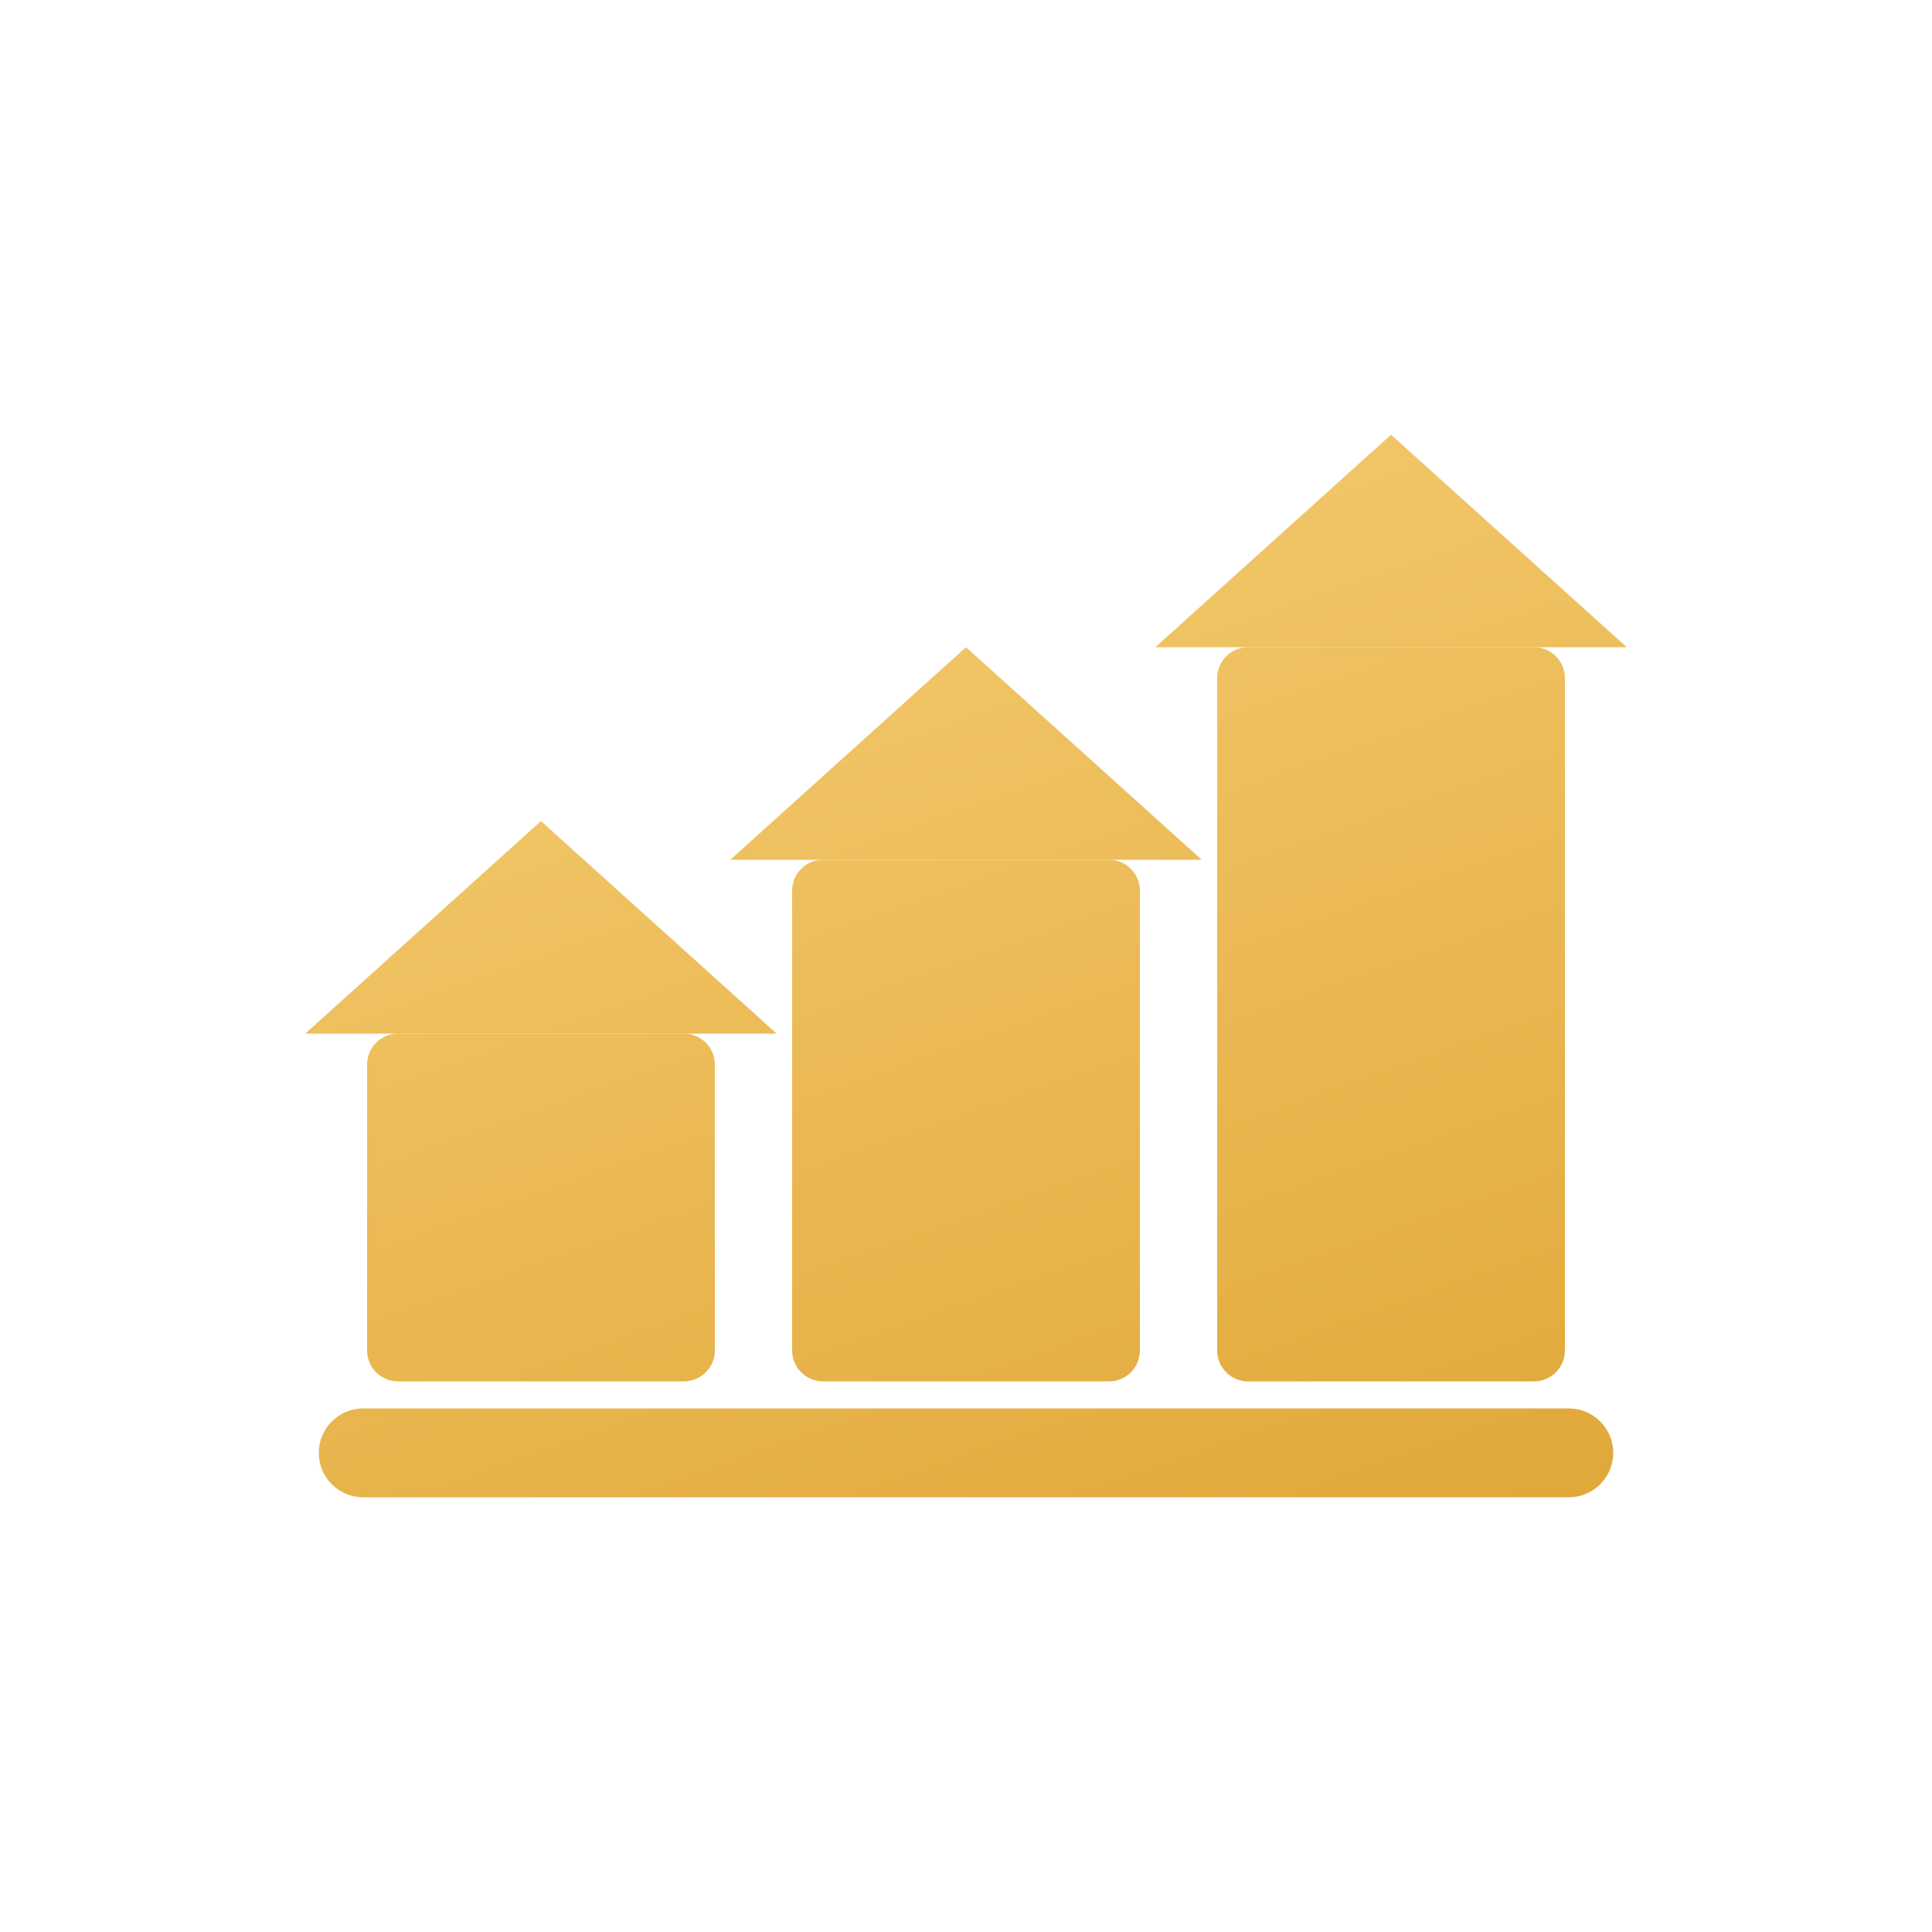
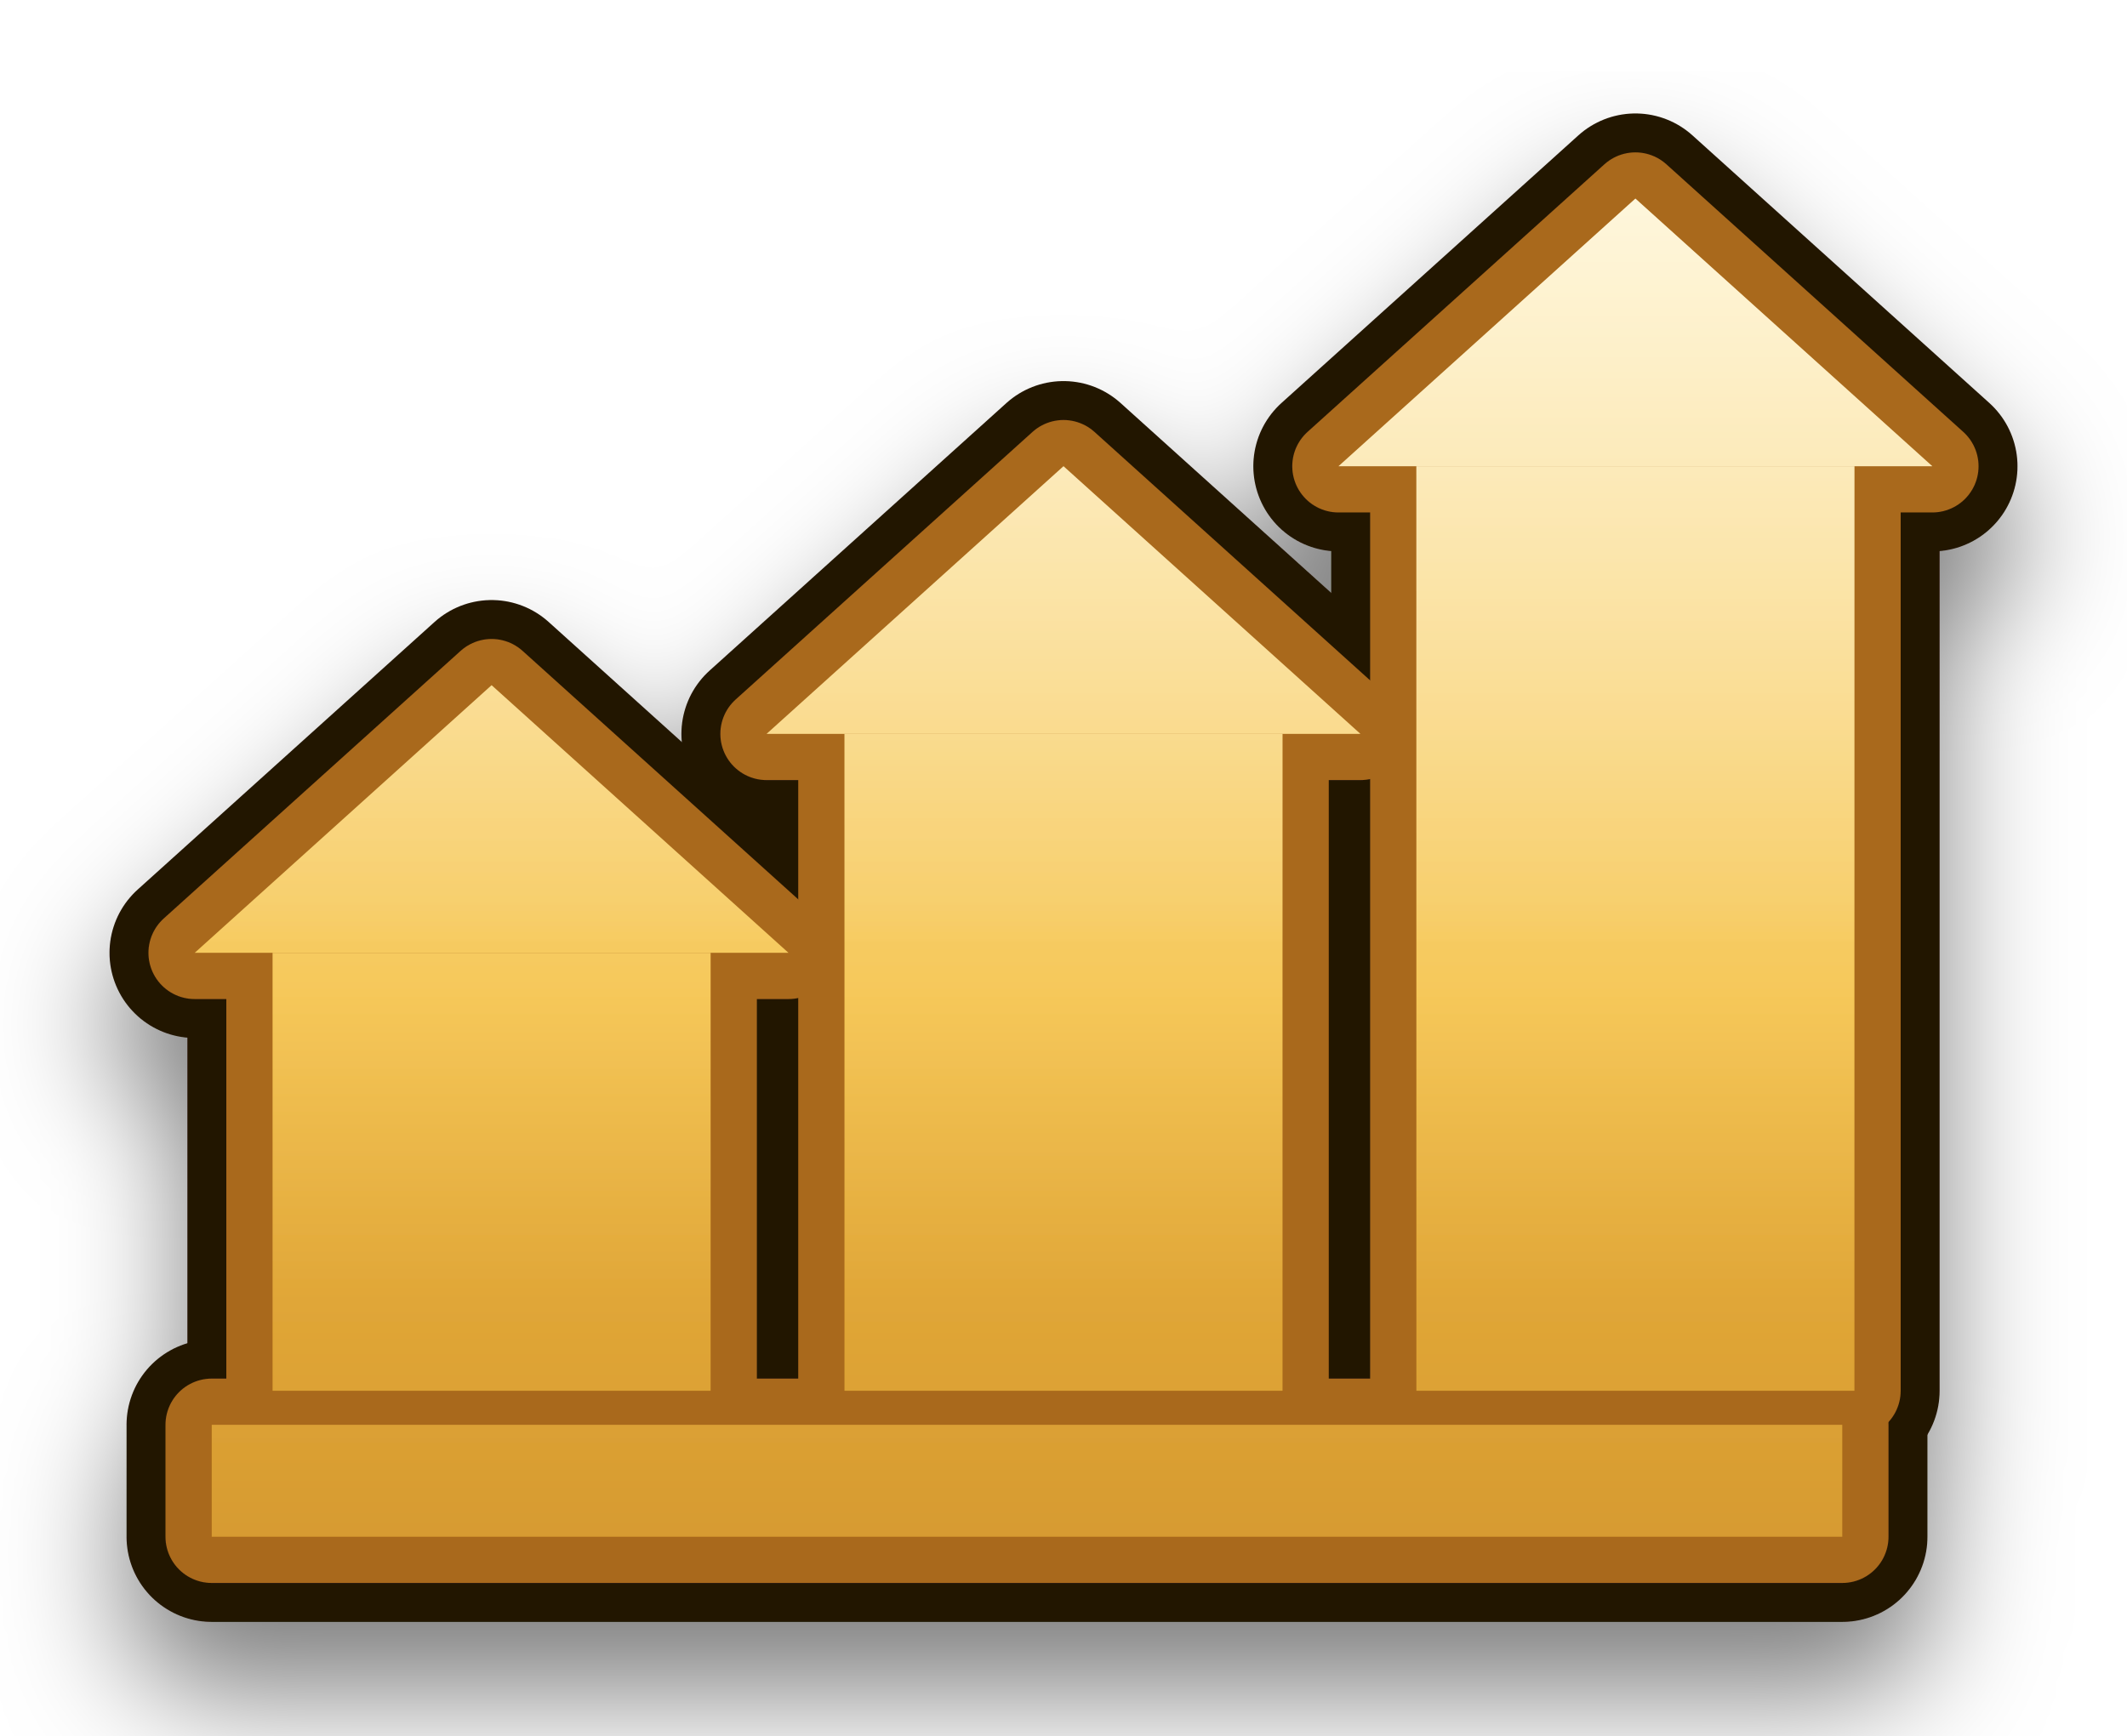
- <svg xmlns="http://www.w3.org/2000/svg" viewBox="0 0 100 100" width="100" height="100">
+ <svg xmlns="http://www.w3.org/2000/svg" viewBox="7.8 17 87.4 71" width="87" height="71">
  <defs>
-     <linearGradient id="gold" gradientUnits="userSpaceOnUse" x1="0" y1="0" x2="35" y2="100">
-       <stop offset="0" stop-color="#ffdf8e" />
-       <stop offset="1" stop-color="#e0a637" />
+     <linearGradient id="facer0" gradientUnits="userSpaceOnUse" x1="0" y1="19.5" x2="0" y2="110.25">
+       <stop offset="0" stop-color="#fff6d2" />
+       <stop offset="0.42" stop-color="#f6c85a" />
+       <stop offset="0.56" stop-color="#e0a637" />
+       <stop offset="1" stop-color="#b9781f" />
    </linearGradient>
+     <linearGradient id="sheenr0" gradientUnits="userSpaceOnUse" x1="0" y1="19.5" x2="0" y2="110.25">
+       <stop offset="0" stop-color="#ffffff" stop-opacity="0.5" />
+       <stop offset="0.38" stop-color="#ffffff" stop-opacity="0.05" />
+       <stop offset="0.4" stop-color="#ffffff" stop-opacity="0" />
+     </linearGradient>
+     <filter id="dropr0" x="-15%" y="-15%" width="130%" height="140%">
+       <feDropShadow dx="0" dy="2.94" stdDeviation="2.52" flood-color="#000000" flood-opacity="0.5" />
+     </filter>
  </defs>
-   <g transform="translate(0 -2.5)">
-     <rect x="19" y="56" width="18" height="18" rx="1.6" fill="url(#gold)" />
-     <path d="M15.8 56 L28 45 L40.2 56 Z" fill="url(#gold)" />
-     <rect x="41" y="47" width="18" height="27" rx="1.6" fill="url(#gold)" />
-     <path d="M37.8 47 L50 36 L62.2 47 Z" fill="url(#gold)" />
-     <rect x="63" y="36" width="18" height="38" rx="1.6" fill="url(#gold)" />
-     <path d="M59.8 36 L72 25 L84.2 36 Z" fill="url(#gold)" />
-     <rect x="16.5" y="75.4" width="67" height="4.6" rx="2.3" fill="url(#gold)" />
+   <g filter="url(#dropr0)">
+     <g fill="#241505" stroke="#241505" stroke-width="7" stroke-linejoin="round">
+       <g transform="translate(0 0) scale(1)">
+         <path d="M19 56 h18 v18 h-18 Z" />
+         <path d="M15.8 56 L28 45 L40.2 56 Z" />
+         <path d="M42.5 47 h18 v27 h-18 Z" />
+         <path d="M39.3 47 L51.5 36 L63.7 47 Z" />
+         <path d="M66 36 h18 v38 h-18 Z" />
+         <path d="M62.8 36 L75 25 L87.2 36 Z" />
+         <path d="M16.5 75.4 h67 v4.6 h-67 Z" />
+       </g>
+     </g>
+     <g fill="#a9691b" stroke="#a9691b" stroke-width="3.8" stroke-linejoin="round">
+       <g transform="translate(0 0) scale(1)">
+         <path d="M19 56 h18 v18 h-18 Z" />
+         <path d="M15.8 56 L28 45 L40.2 56 Z" />
+         <path d="M42.5 47 h18 v27 h-18 Z" />
+         <path d="M39.3 47 L51.5 36 L63.7 47 Z" />
+         <path d="M66 36 h18 v38 h-18 Z" />
+         <path d="M62.8 36 L75 25 L87.2 36 Z" />
+         <path d="M16.5 75.4 h67 v4.6 h-67 Z" />
+       </g>
+     </g>
+     <g fill="url(#facer0)">
+       <g transform="translate(0 0) scale(1)">
+         <path d="M19 56 h18 v18 h-18 Z" />
+         <path d="M15.8 56 L28 45 L40.2 56 Z" />
+         <path d="M42.5 47 h18 v27 h-18 Z" />
+         <path d="M39.3 47 L51.5 36 L63.7 47 Z" />
+         <path d="M66 36 h18 v38 h-18 Z" />
+         <path d="M62.8 36 L75 25 L87.2 36 Z" />
+         <path d="M16.5 75.4 h67 v4.6 h-67 Z" />
+       </g>
+     </g>
+     <g fill="url(#sheenr0)">
+       <g transform="translate(0 0) scale(1)">
+         <path d="M19 56 h18 v18 h-18 Z" />
+         <path d="M15.8 56 L28 45 L40.2 56 Z" />
+         <path d="M42.5 47 h18 v27 h-18 Z" />
+         <path d="M39.3 47 L51.5 36 L63.7 47 Z" />
+         <path d="M66 36 h18 v38 h-18 Z" />
+         <path d="M62.8 36 L75 25 L87.2 36 Z" />
+         <path d="M16.5 75.4 h67 v4.6 h-67 Z" />
+       </g>
+     </g>
  </g>
</svg>
